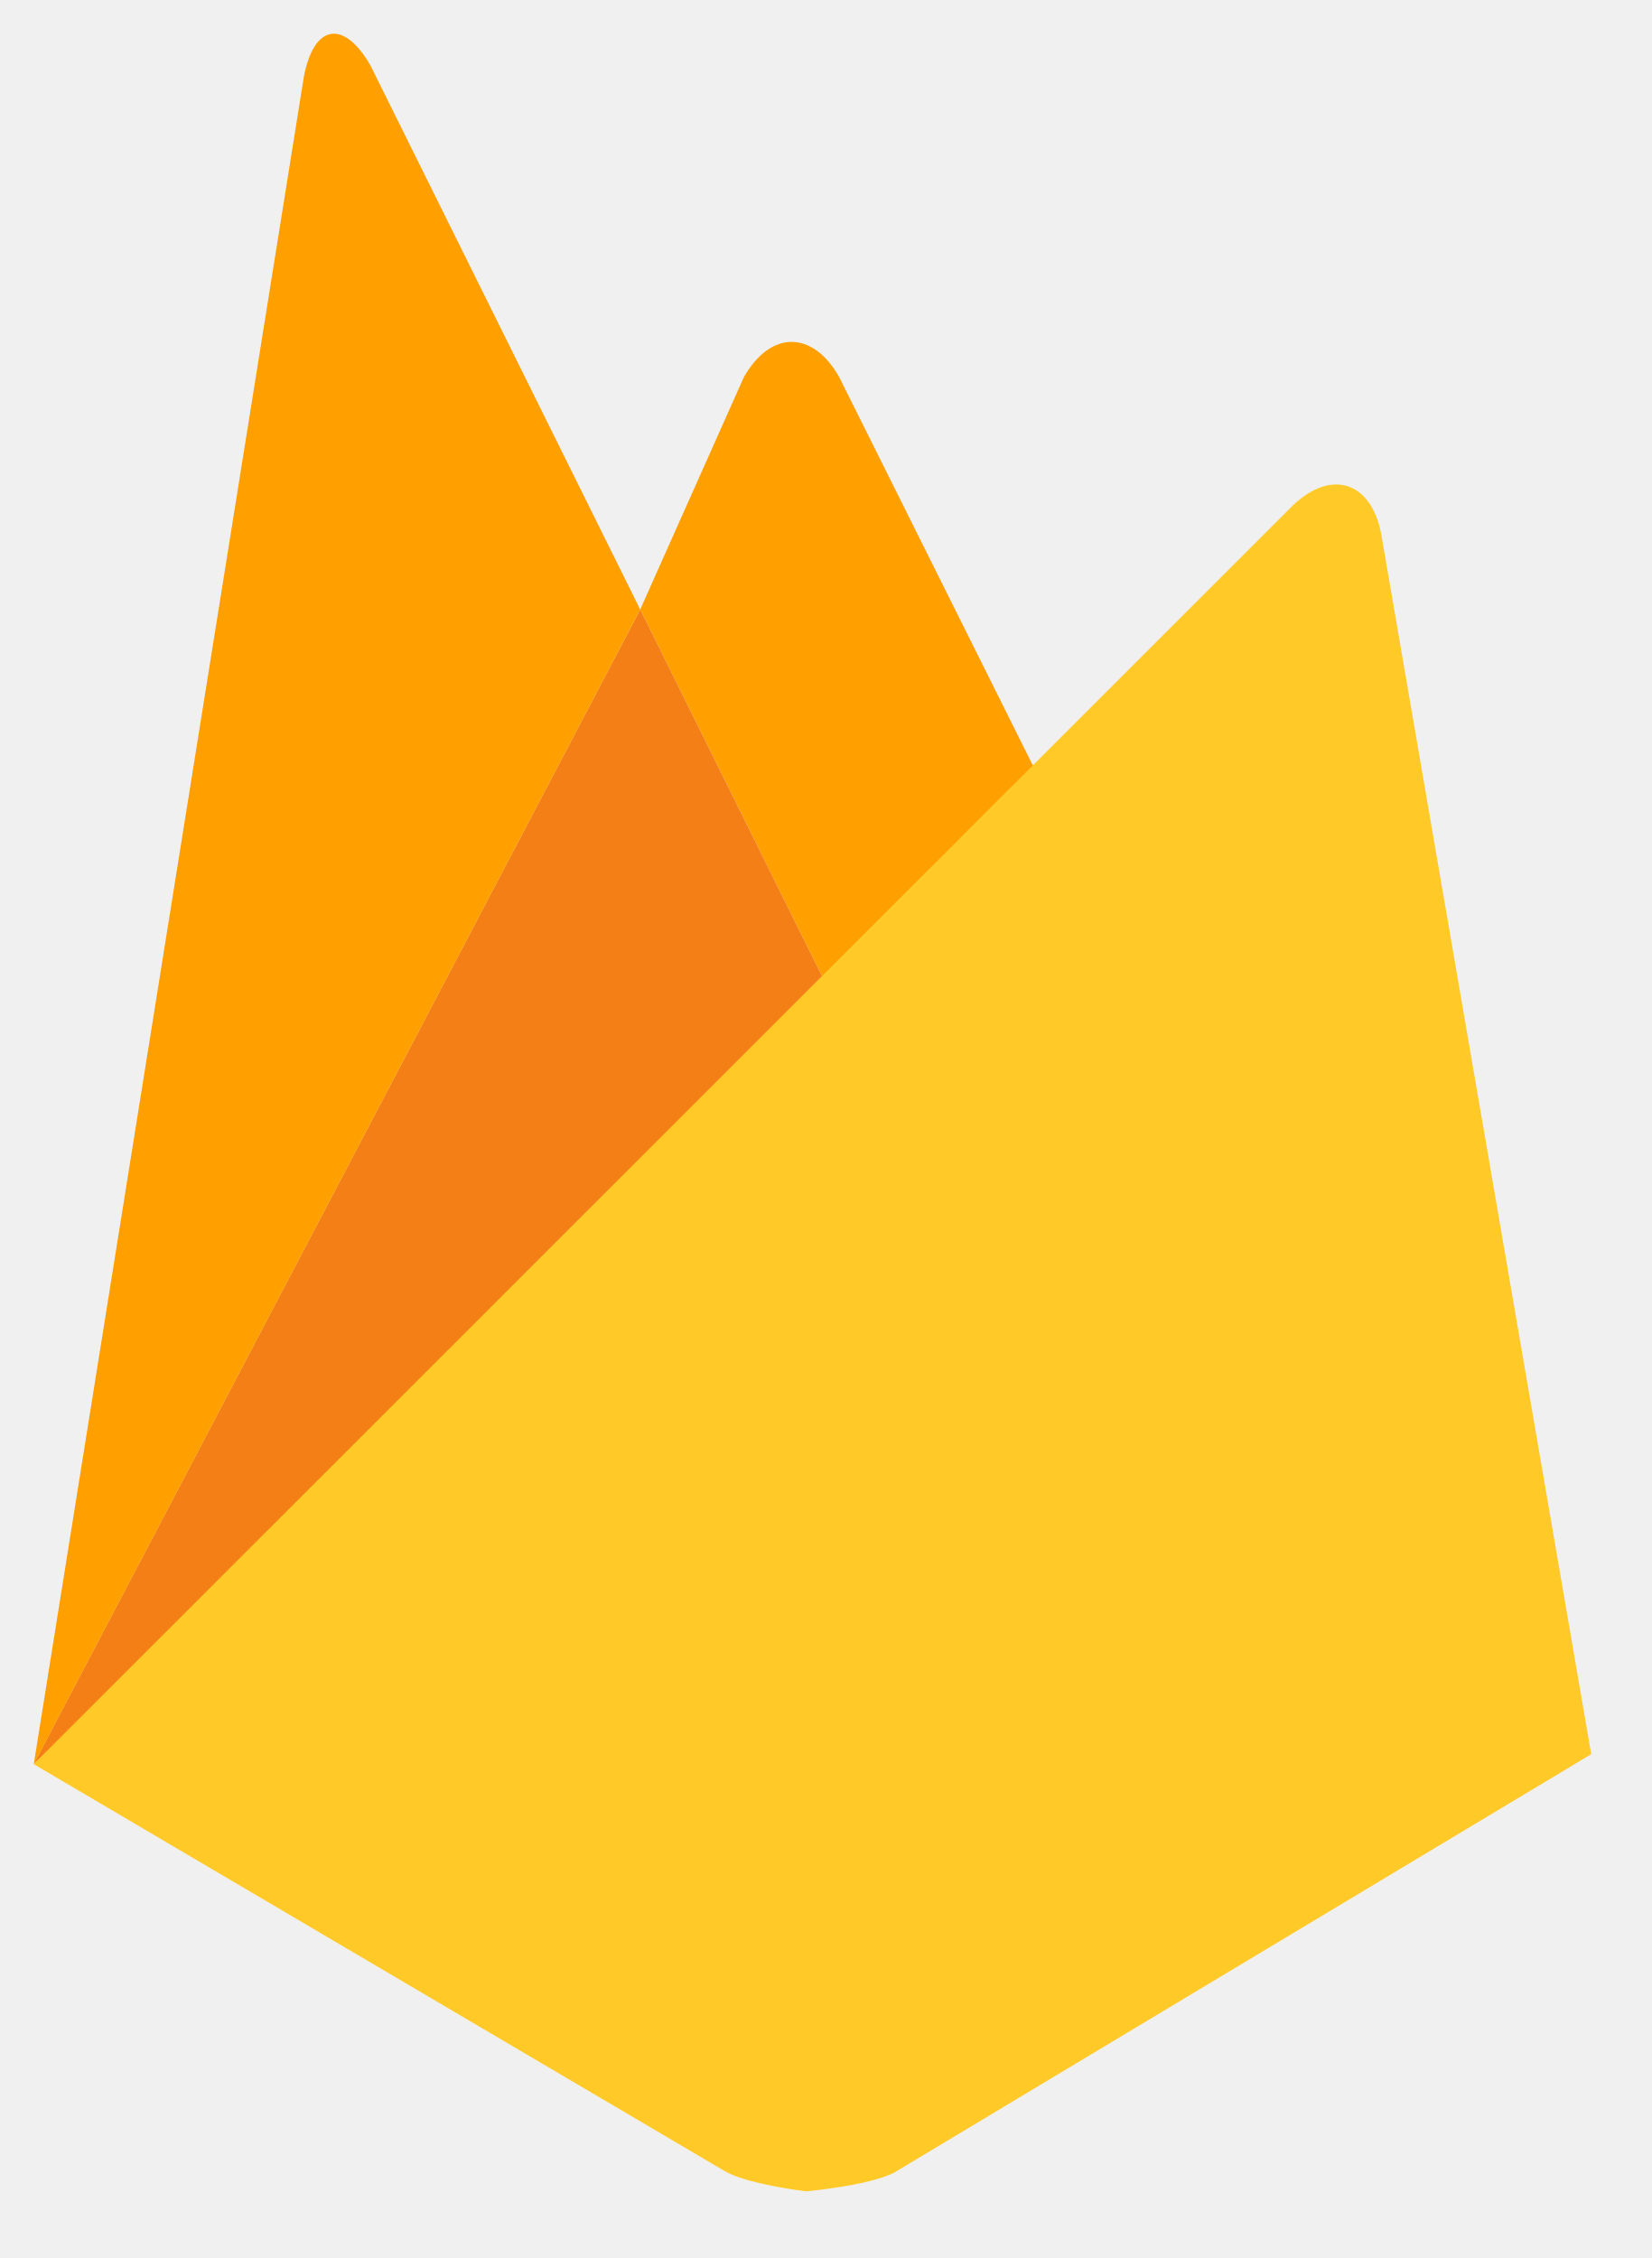
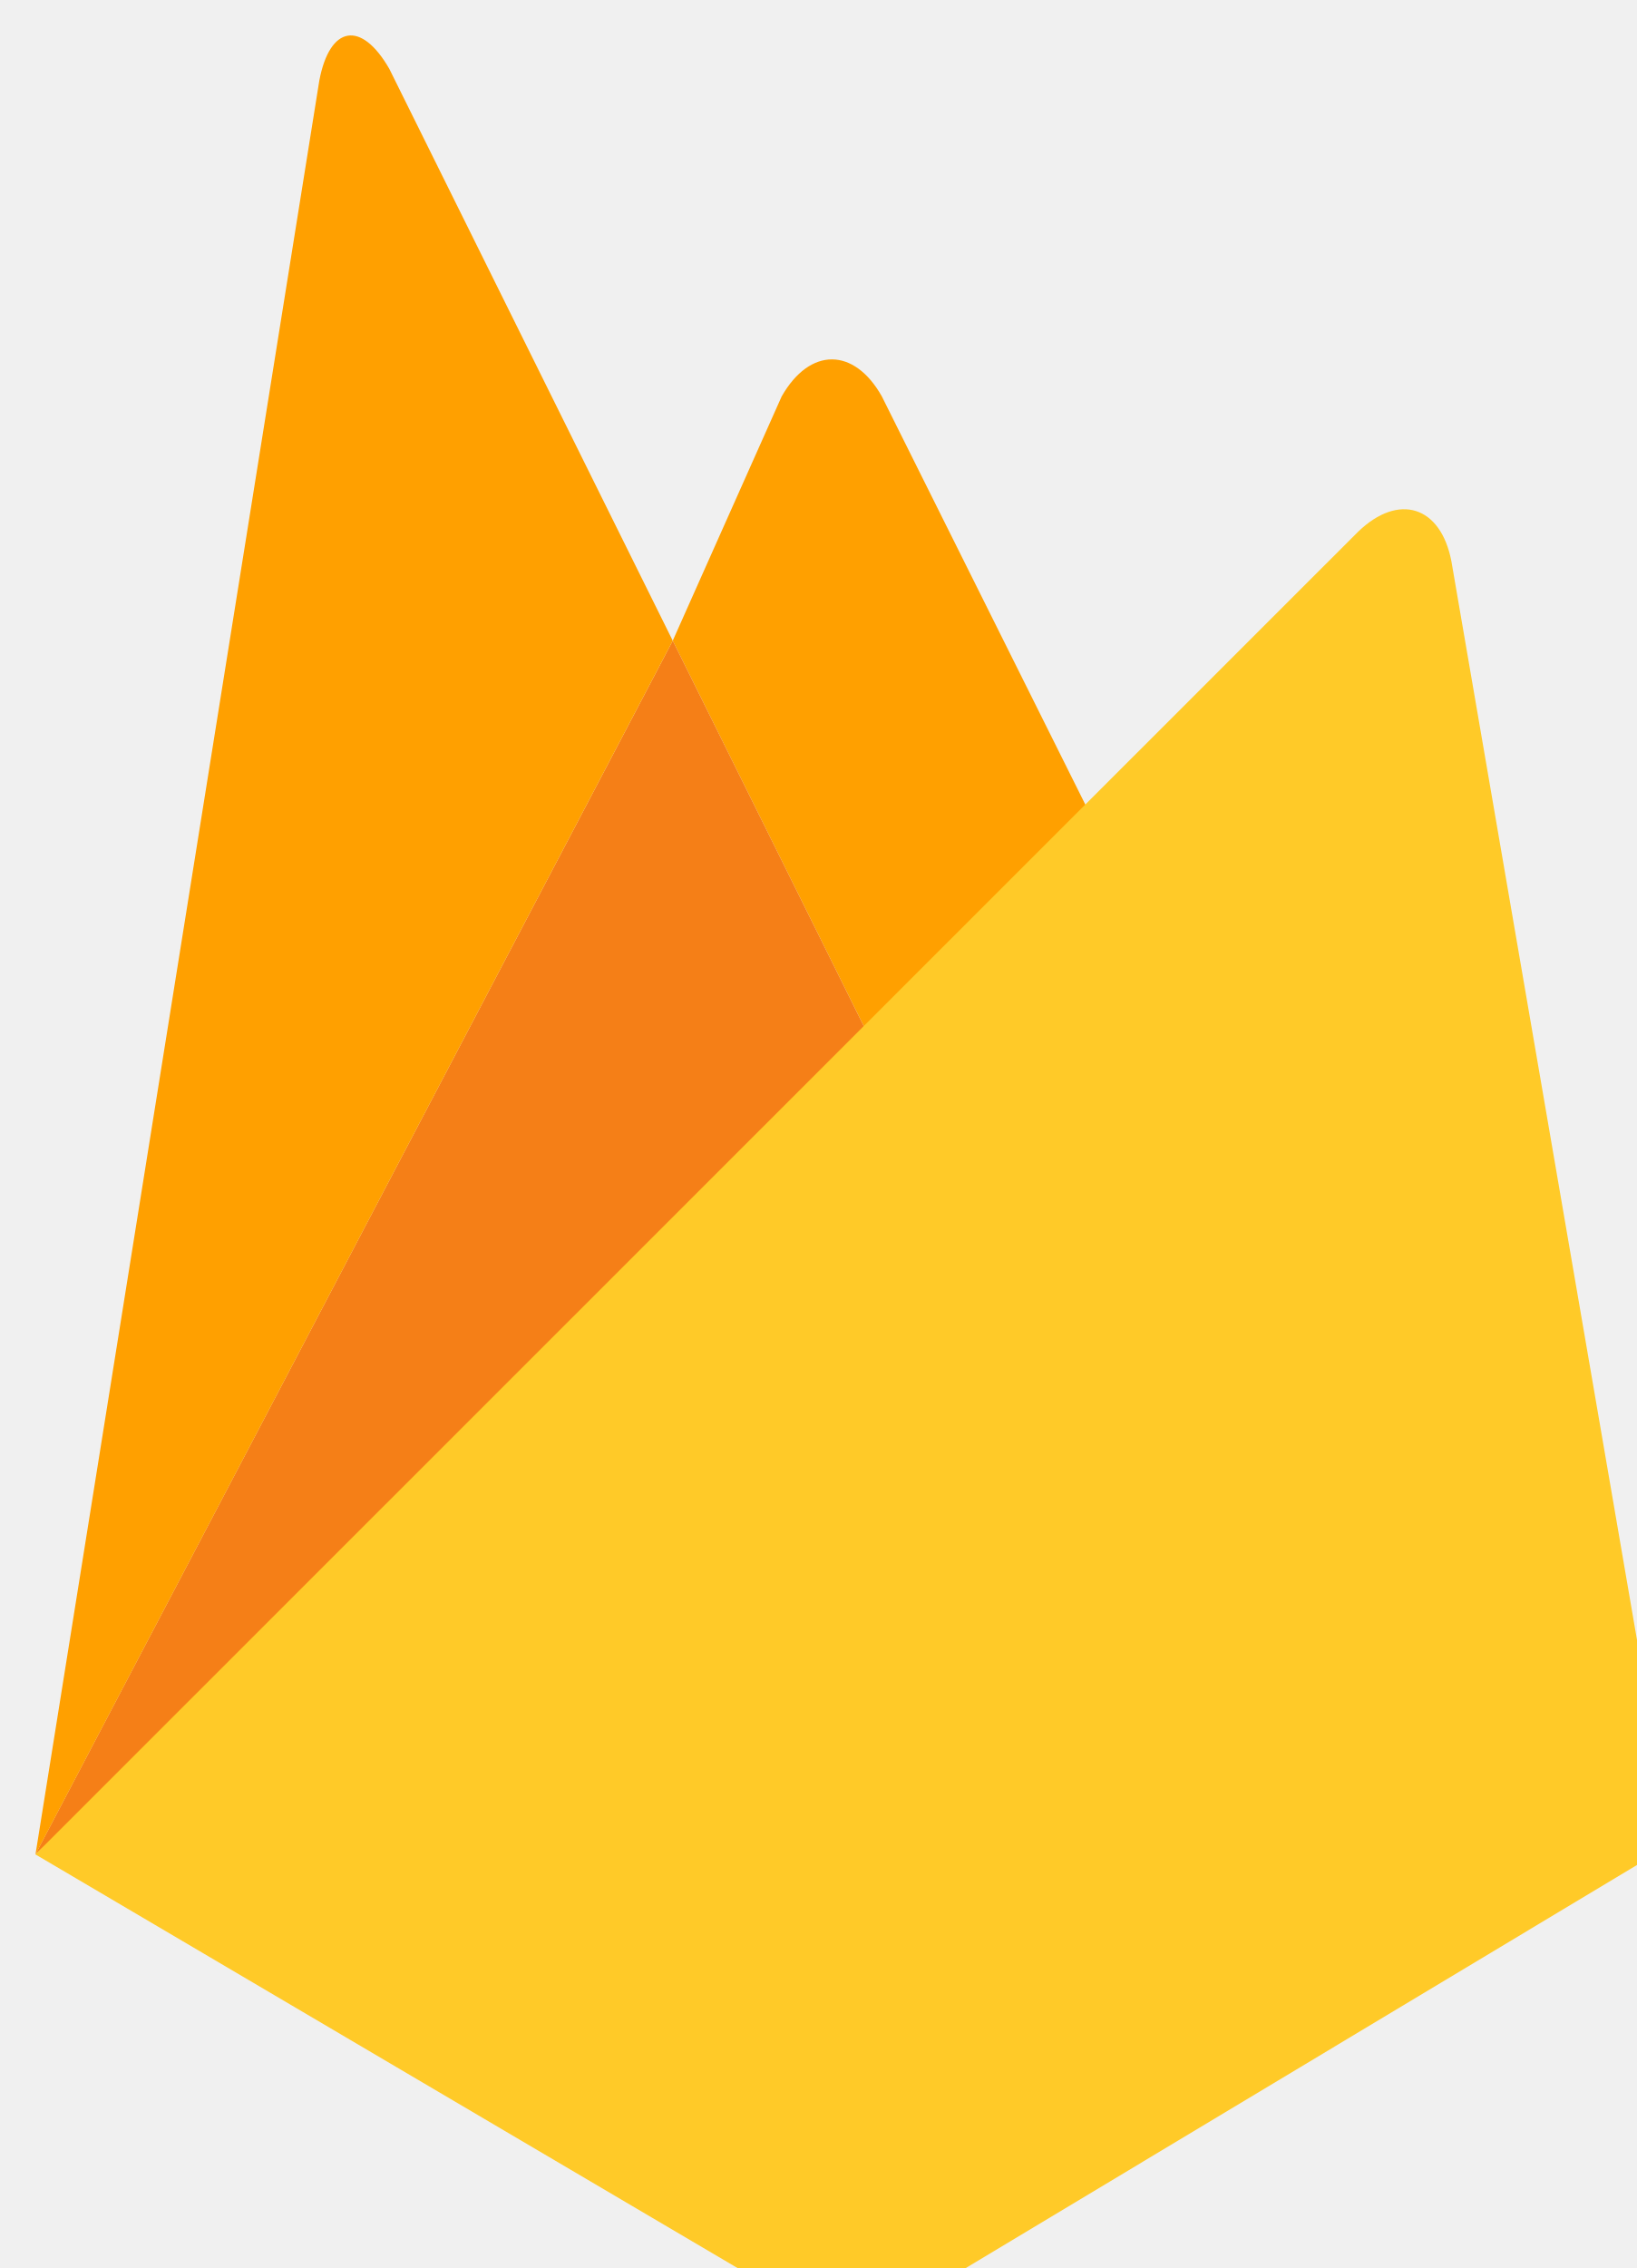
- <svg xmlns="http://www.w3.org/2000/svg" xmlns:xlink="http://www.w3.org/1999/xlink" viewBox="0 0 49 67" fill="#fff" fill-rule="evenodd" stroke="#000" stroke-linecap="round" stroke-linejoin="round">
-   <use xlink:href="#A" x="1" y="1" />
-   <symbol id="A" overflow="visible">
-     <g stroke="none" fill-rule="nonzero">
-       <path d="M30.346 23.115l-6.406 5.96-5.944-11.99 3.076-6.896c.8-1.4 2.048-1.384 2.828 0z" fill="#ffa000" />
-       <path d="M17.996 17.085l5.944 11.99L0 51.345z" fill="#f57f17" />
-       <path d="M37.352 14.006c1.144-1.1 2.328-.724 2.63.834l6.232 36.21-20.656 12.4c-.72.4-2.64.572-2.64.572s-1.748-.208-2.414-.6L0 51.346z" fill="#ffca28" />
-       <path d="M17.996 17.086L.002 51.346l8.014-50.07C8.312-.284 9.2-.434 9.992.942z" fill="#ffa000" />
+ <svg xmlns="http://www.w3.org/2000/svg" xmlns:xlink="http://www.w3.org/1999/xlink" viewBox="0 0 46.214 64.021" version="1.1" id="svg15" width="46.214" height="64.021" style="fill:#ffffff;fill-rule:evenodd;stroke:#000000;stroke-linecap:round;stroke-linejoin:round">
+   <defs id="defs19" />
+   <use xlink:href="#A" x="1" y="1" id="use2" width="100%" height="100%" />
+   <symbol id="A" overflow="visible" style="overflow:visible" transform="translate(-1,-1.000528)">
+     <g id="g12" style="fill-rule:nonzero;stroke:none">
+       <path d="m 30.346,23.115 -6.406,5.96 -5.944,-11.99 3.076,-6.896 c 0.8,-1.4 2.048,-1.384 2.828,0 z" id="path4" style="fill:#ffa000" />
+       <path d="M 17.996,17.085 23.94,29.075 0,51.345 Z" id="path6" style="fill:#f57f17" />
+       <path d="m 37.352,14.006 c 1.144,-1.1 2.328,-0.724 2.63,0.834 l 6.232,36.21 -20.656,12.4 c -0.72,0.4 -2.64,0.572 -2.64,0.572 0,0 -1.748,-0.208 -2.414,-0.6 L 0,51.346 Z" id="path8" style="fill:#ffca28" />
+       <path d="M 17.996,17.086 0.002,51.346 8.016,1.276 C 8.312,-0.284 9.2,-0.434 9.992,0.942 Z" id="path10" style="fill:#ffa000" />
    </g>
  </symbol>
</svg>
